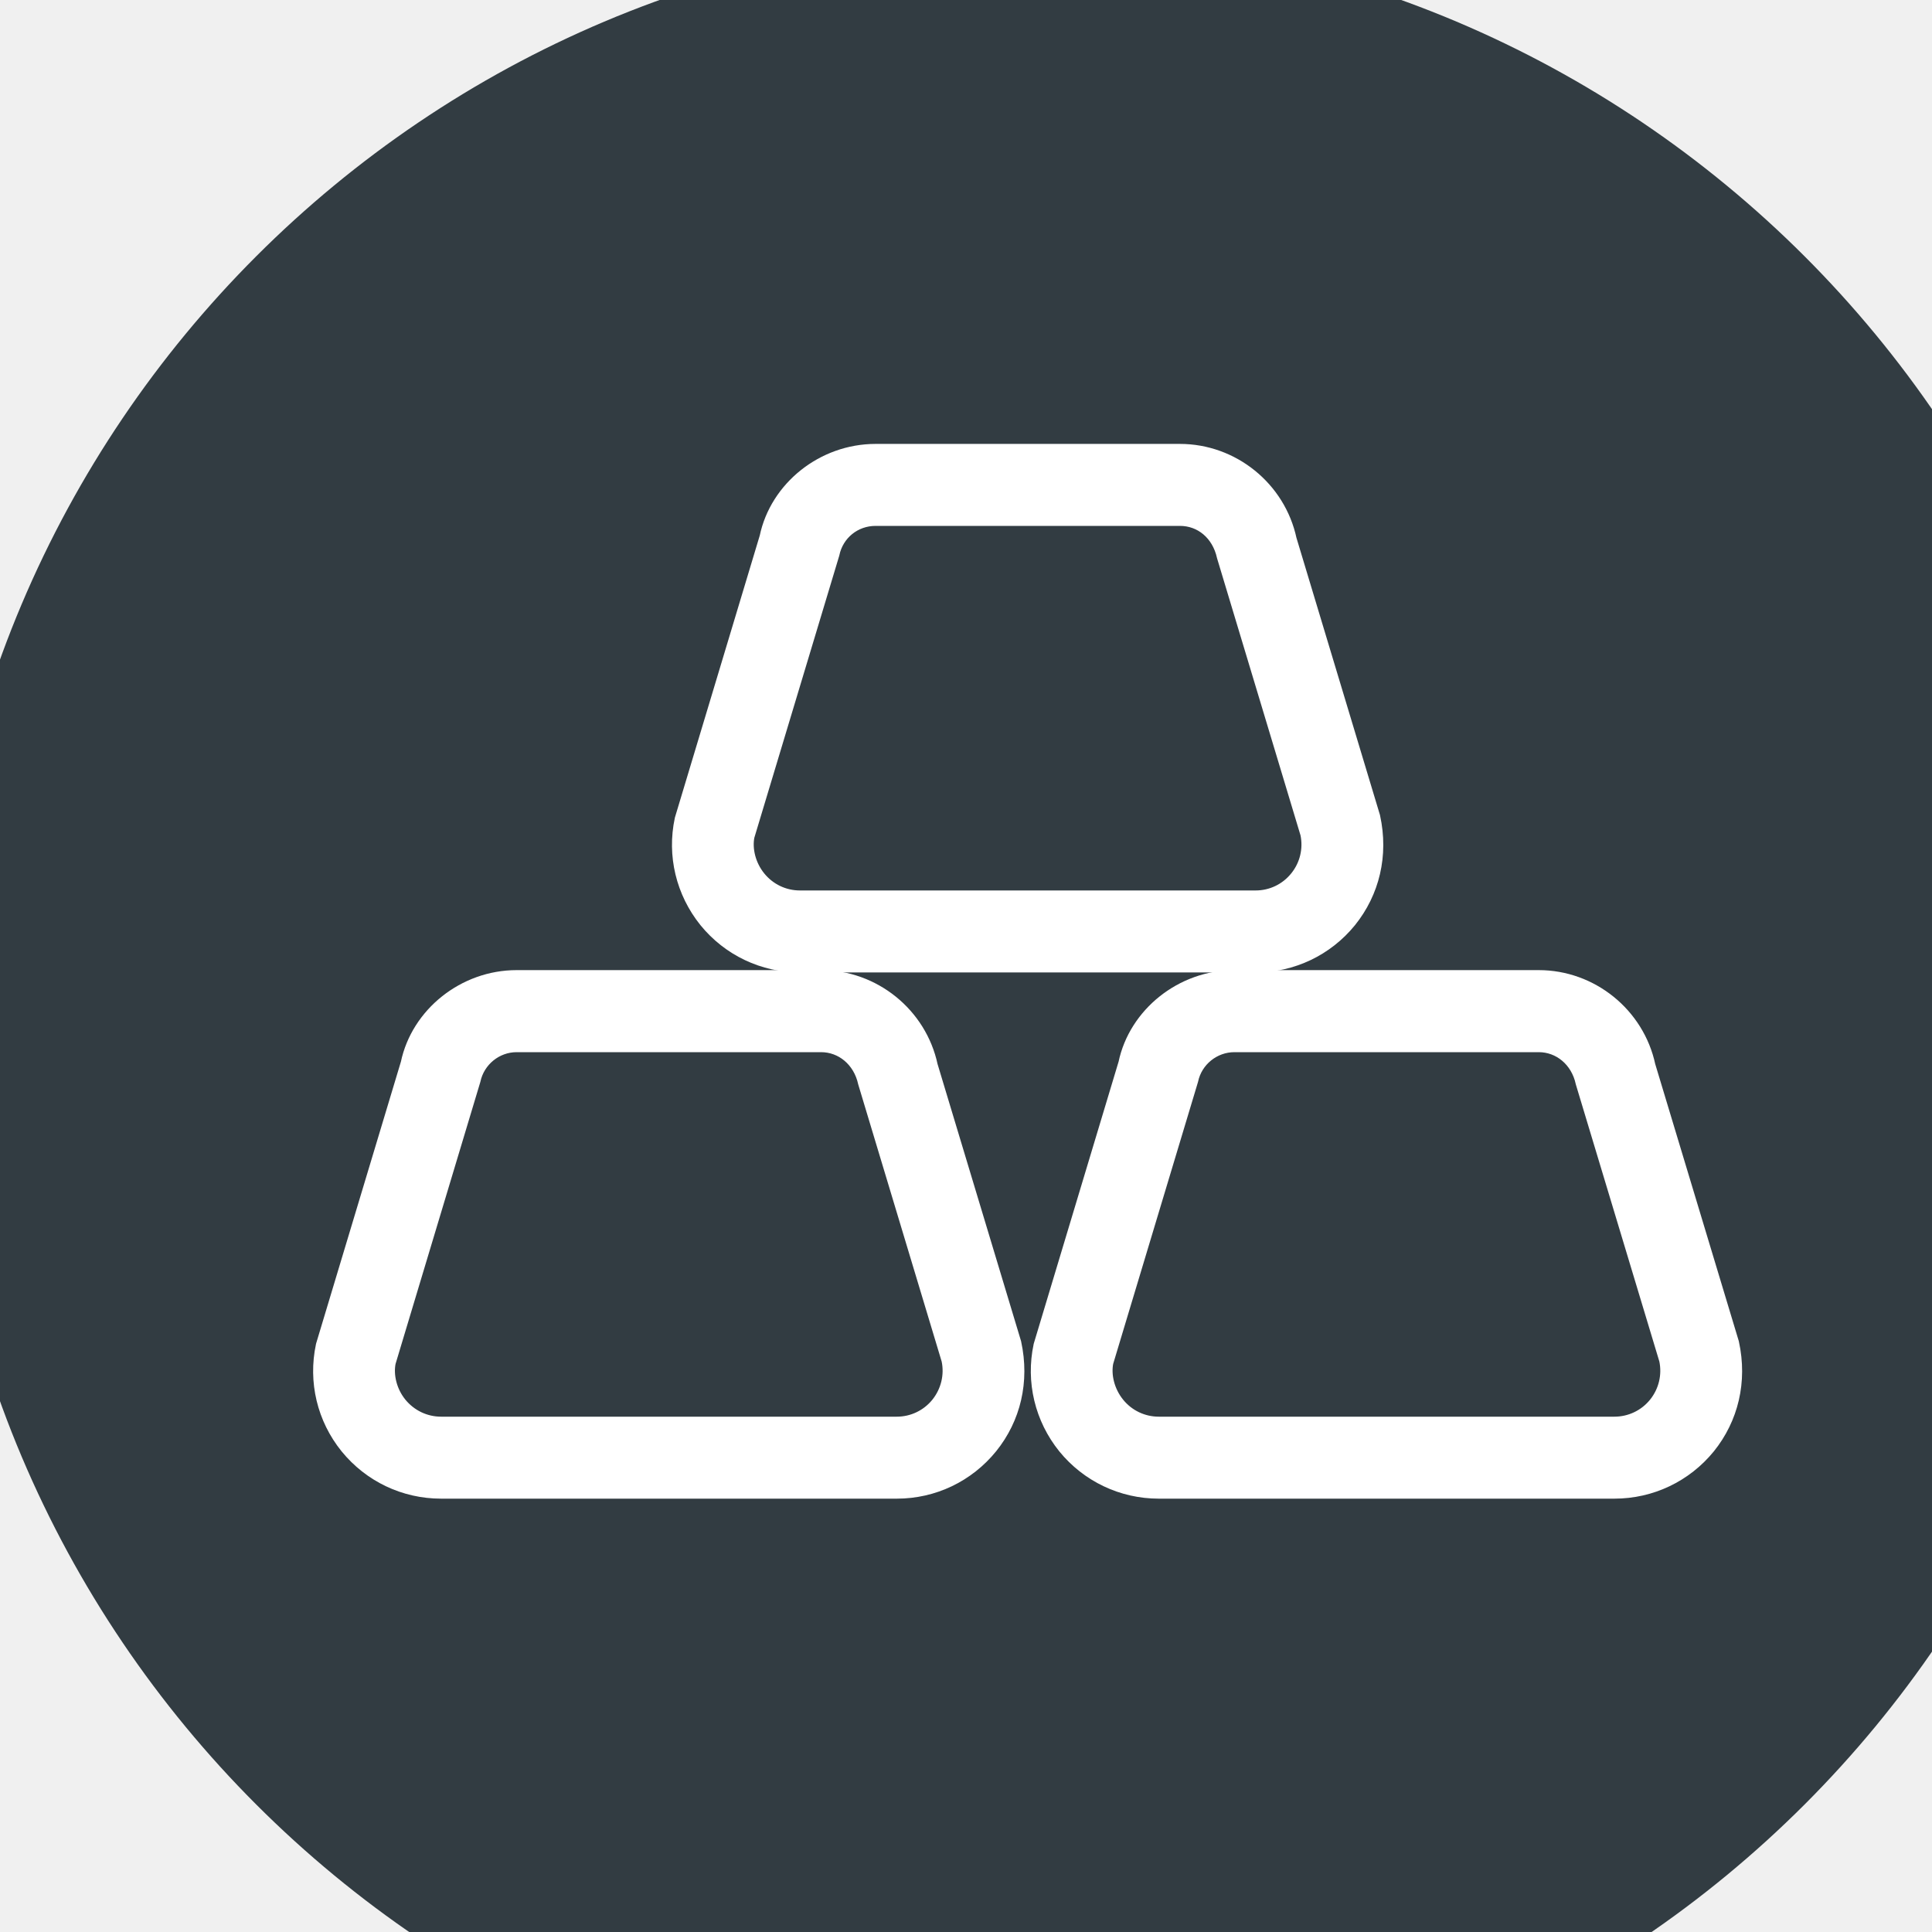
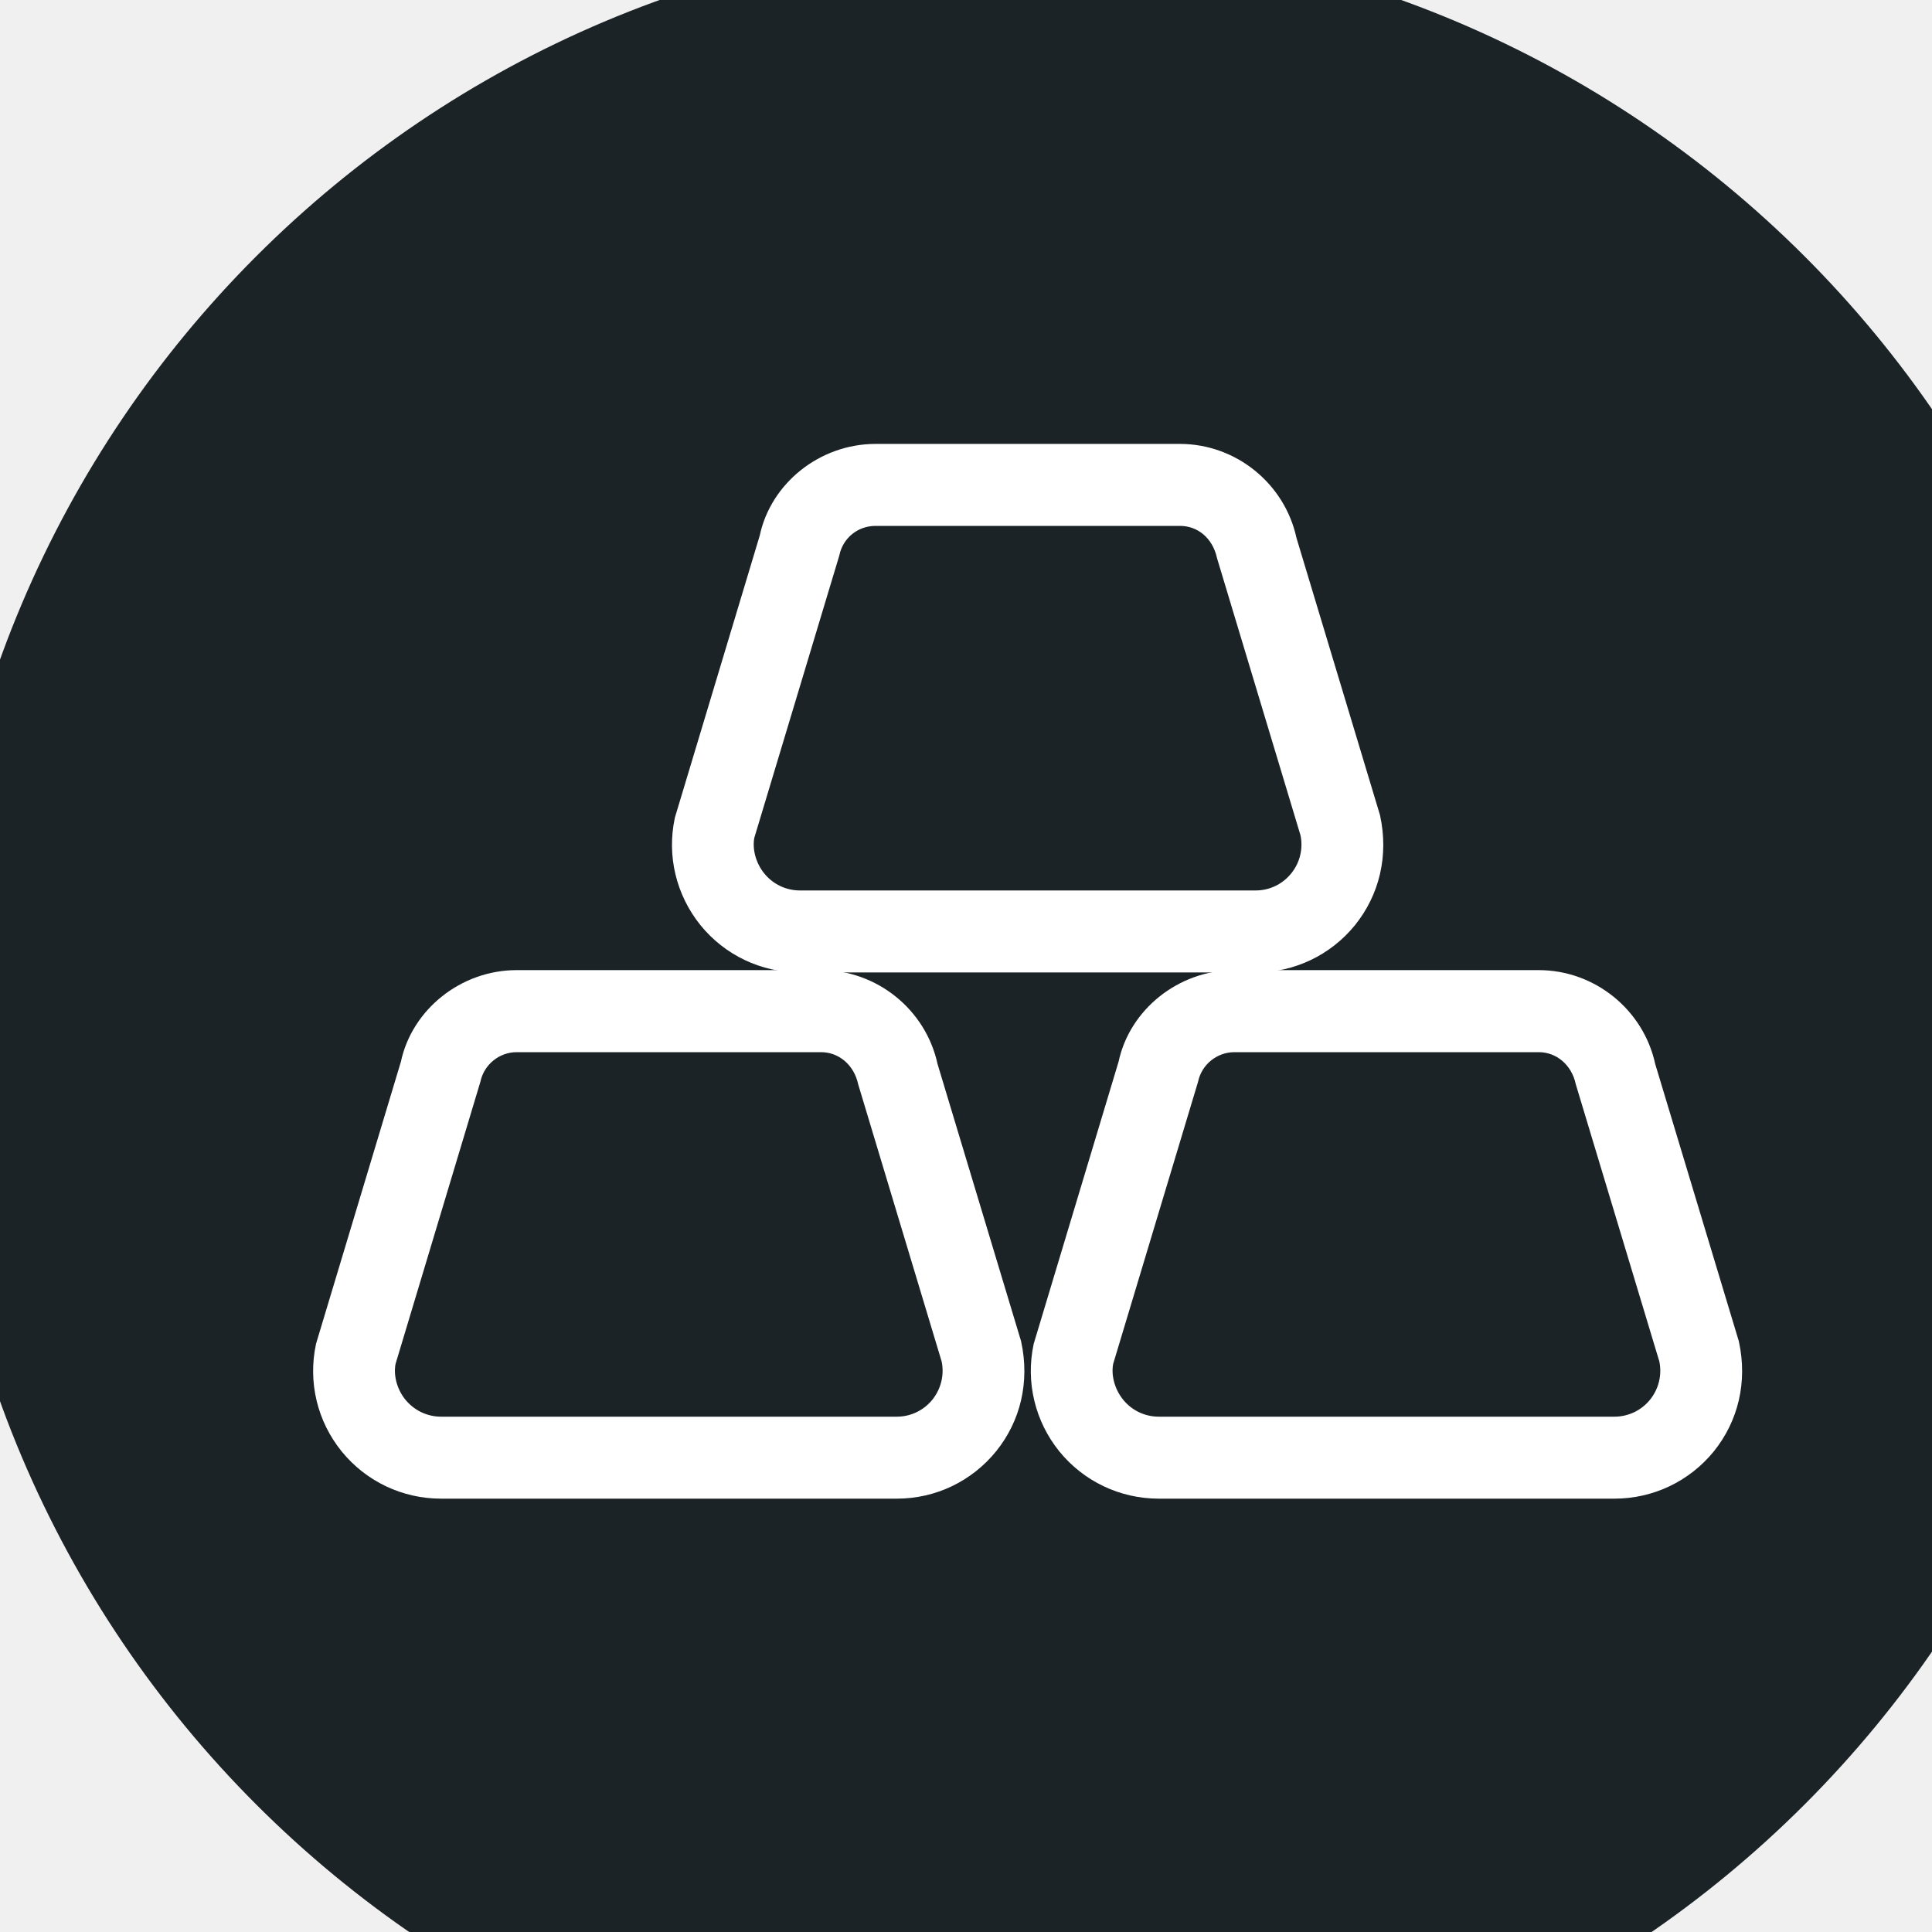
<svg xmlns="http://www.w3.org/2000/svg" xmlns:xlink="http://www.w3.org/1999/xlink" width="40px" height="40px" viewBox="1 1 30 30" version="1.1">
  <defs>
    <circle id="path-1" cx="17" cy="17" r="17" />
-     <mask id="mask-2" maskContentUnits="userSpaceOnUse" maskUnits="objectBoundingBox" x="0" y="0" width="40" height="40" fill="white">
-       <use xlink:href="#path-1" />
-     </mask>
  </defs>
-   <g id="Page-1" stroke="none" stroke-width="1" fill="none" fill-rule="evenodd">
-     <g id="Artboard" transform="translate(-205, -534)">
-       <g id="Group-Copy" transform="translate(205, 534)">
-         <use id="Oval" stroke="#323C42" mask="url(#mask-2)" stroke-width="3" fill="#323C42" xlink:href="#path-1" />
-         <path d="M14.926,24.121 L7.849,24.121 C7.291,24.121 6.772,23.873 6.421,23.442 C6.071,23.009 5.937,22.449 6.053,21.903 L7.371,17.522 C7.526,16.78 8.226,16.214 9.022,16.214 L13.75,16.214 C14.547,16.214 15.247,16.78 15.413,17.56 L16.71,21.864 C16.836,22.448 16.701,23.007 16.352,23.44 C16.001,23.873 15.482,24.121 14.926,24.121 L14.926,24.121 Z M9.022,17.188 C8.683,17.188 8.385,17.429 8.313,17.764 L6.996,22.144 C6.952,22.361 7.014,22.626 7.178,22.828 C7.344,23.031 7.588,23.148 7.849,23.148 L14.926,23.148 C15.186,23.148 15.431,23.031 15.595,22.828 C15.758,22.624 15.822,22.361 15.768,22.106 L14.472,17.802 C14.39,17.429 14.091,17.188 13.75,17.188 L9.022,17.188 L9.022,17.188 Z" id="Fill-1" stroke="#FFFFFF" stroke-width="0.3" fill="#FFFFFF" />
-         <path d="M20.498,15.95 L13.421,15.95 C12.865,15.95 12.344,15.703 11.993,15.271 C11.644,14.837 11.509,14.277 11.625,13.733 L12.943,9.352 C13.098,8.608 13.798,8.043 14.596,8.043 L19.322,8.043 C20.119,8.043 20.819,8.608 20.986,9.389 L22.283,13.694 C22.41,14.277 22.273,14.837 21.924,15.271 C21.573,15.703 21.053,15.95 20.498,15.95 L20.498,15.95 Z M14.596,9.016 C14.249,9.016 13.957,9.253 13.886,9.593 L12.567,13.974 C12.524,14.189 12.586,14.454 12.75,14.656 C12.915,14.86 13.16,14.977 13.421,14.977 L20.498,14.977 C20.758,14.977 21.003,14.86 21.167,14.656 C21.331,14.454 21.394,14.189 21.34,13.935 L20.044,9.632 C19.96,9.253 19.668,9.016 19.322,9.016 L14.596,9.016 L14.596,9.016 Z" id="Fill-2" stroke="#FFFFFF" stroke-width="0.3" fill="#FFFFFF" />
-         <path d="M26.068,24.121 L18.993,24.121 C18.437,24.121 17.916,23.873 17.565,23.442 C17.216,23.009 17.081,22.448 17.197,21.903 L18.515,17.522 C18.67,16.78 19.37,16.214 20.168,16.214 L24.894,16.214 C25.691,16.214 26.391,16.78 26.557,17.56 L27.855,21.864 C27.982,22.448 27.845,23.009 27.496,23.442 C27.145,23.873 26.625,24.121 26.068,24.121 L26.068,24.121 Z M20.168,17.188 C19.827,17.188 19.528,17.429 19.457,17.764 L18.139,22.144 C18.096,22.361 18.158,22.624 18.323,22.828 C18.487,23.031 18.732,23.148 18.993,23.148 L26.068,23.148 C26.33,23.148 26.575,23.031 26.739,22.828 C26.903,22.624 26.966,22.361 26.912,22.105 L25.615,17.802 C25.534,17.429 25.235,17.188 24.894,17.188 L20.168,17.188 L20.168,17.188 Z" id="Fill-3" stroke="#FFFFFF" stroke-width="0.3" fill="#FFFFFF" />
+   <g id="Home,-Level-2,-etc" stroke="none" stroke-width="1" fill="none" fill-rule="evenodd">
+     <g id="Artboard" transform="translate(-86, -22)">
+       <g id="gold-rev" transform="translate(86, 22)">
+         <mask id="mask-2" fill="white">
+           <use xlink:href="#path-1" />
+         </mask>
+         <g id="path-1" />
+         <circle id="path-1" stroke="#1C2326" stroke-width="3" fill="#1C2326" mask="url(#mask-2)" cx="17" cy="17" r="17" />
+         <path d="M14.926,24.121 L7.849,24.121 C7.291,24.121 6.772,23.873 6.421,23.442 C6.071,23.009 5.937,22.449 6.053,21.903 L7.371,17.522 C7.526,16.78 8.226,16.214 9.022,16.214 L13.75,16.214 C14.547,16.214 15.247,16.78 15.413,17.56 L16.71,21.864 C16.836,22.448 16.701,23.007 16.352,23.44 C16.001,23.873 15.482,24.121 14.926,24.121 L14.926,24.121 Z M9.022,17.188 C8.683,17.188 8.385,17.429 8.313,17.764 L6.996,22.144 C6.952,22.361 7.014,22.626 7.178,22.828 C7.344,23.031 7.588,23.148 7.849,23.148 L14.926,23.148 C15.186,23.148 15.431,23.031 15.595,22.828 C15.758,22.624 15.822,22.361 15.768,22.106 L14.472,17.802 C14.39,17.429 14.091,17.188 13.75,17.188 L9.022,17.188 L9.022,17.188 Z" id="Fill-1" stroke="#FFFFFF" stroke-width="0.3" fill="#FFFFFF" mask="url(#mask-2)" />
+         <path d="M20.498,15.95 L13.421,15.95 C12.865,15.95 12.344,15.703 11.993,15.271 C11.644,14.837 11.509,14.277 11.625,13.733 L12.943,9.352 C13.098,8.608 13.798,8.043 14.596,8.043 L19.322,8.043 C20.119,8.043 20.819,8.608 20.986,9.389 L22.283,13.694 C22.41,14.277 22.273,14.837 21.924,15.271 C21.573,15.703 21.053,15.95 20.498,15.95 L20.498,15.95 Z M14.596,9.016 C14.249,9.016 13.957,9.253 13.886,9.593 L12.567,13.974 C12.524,14.189 12.586,14.454 12.75,14.656 C12.915,14.86 13.16,14.977 13.421,14.977 L20.498,14.977 C20.758,14.977 21.003,14.86 21.167,14.656 C21.331,14.454 21.394,14.189 21.34,13.935 L20.044,9.632 C19.96,9.253 19.668,9.016 19.322,9.016 L14.596,9.016 L14.596,9.016 Z" id="Fill-2" stroke="#FFFFFF" stroke-width="0.3" fill="#FFFFFF" mask="url(#mask-2)" />
+         <path d="M26.068,24.121 L18.993,24.121 C18.437,24.121 17.916,23.873 17.565,23.442 C17.216,23.009 17.081,22.448 17.197,21.903 L18.515,17.522 C18.67,16.78 19.37,16.214 20.168,16.214 L24.894,16.214 C25.691,16.214 26.391,16.78 26.557,17.56 L27.855,21.864 C27.982,22.448 27.845,23.009 27.496,23.442 C27.145,23.873 26.625,24.121 26.068,24.121 L26.068,24.121 Z M20.168,17.188 C19.827,17.188 19.528,17.429 19.457,17.764 L18.139,22.144 C18.096,22.361 18.158,22.624 18.323,22.828 C18.487,23.031 18.732,23.148 18.993,23.148 L26.068,23.148 C26.33,23.148 26.575,23.031 26.739,22.828 C26.903,22.624 26.966,22.361 26.912,22.105 L25.615,17.802 C25.534,17.429 25.235,17.188 24.894,17.188 L20.168,17.188 L20.168,17.188 Z" id="Fill-3" stroke="#FFFFFF" stroke-width="0.3" fill="#FFFFFF" mask="url(#mask-2)" />
      </g>
    </g>
  </g>
</svg>
